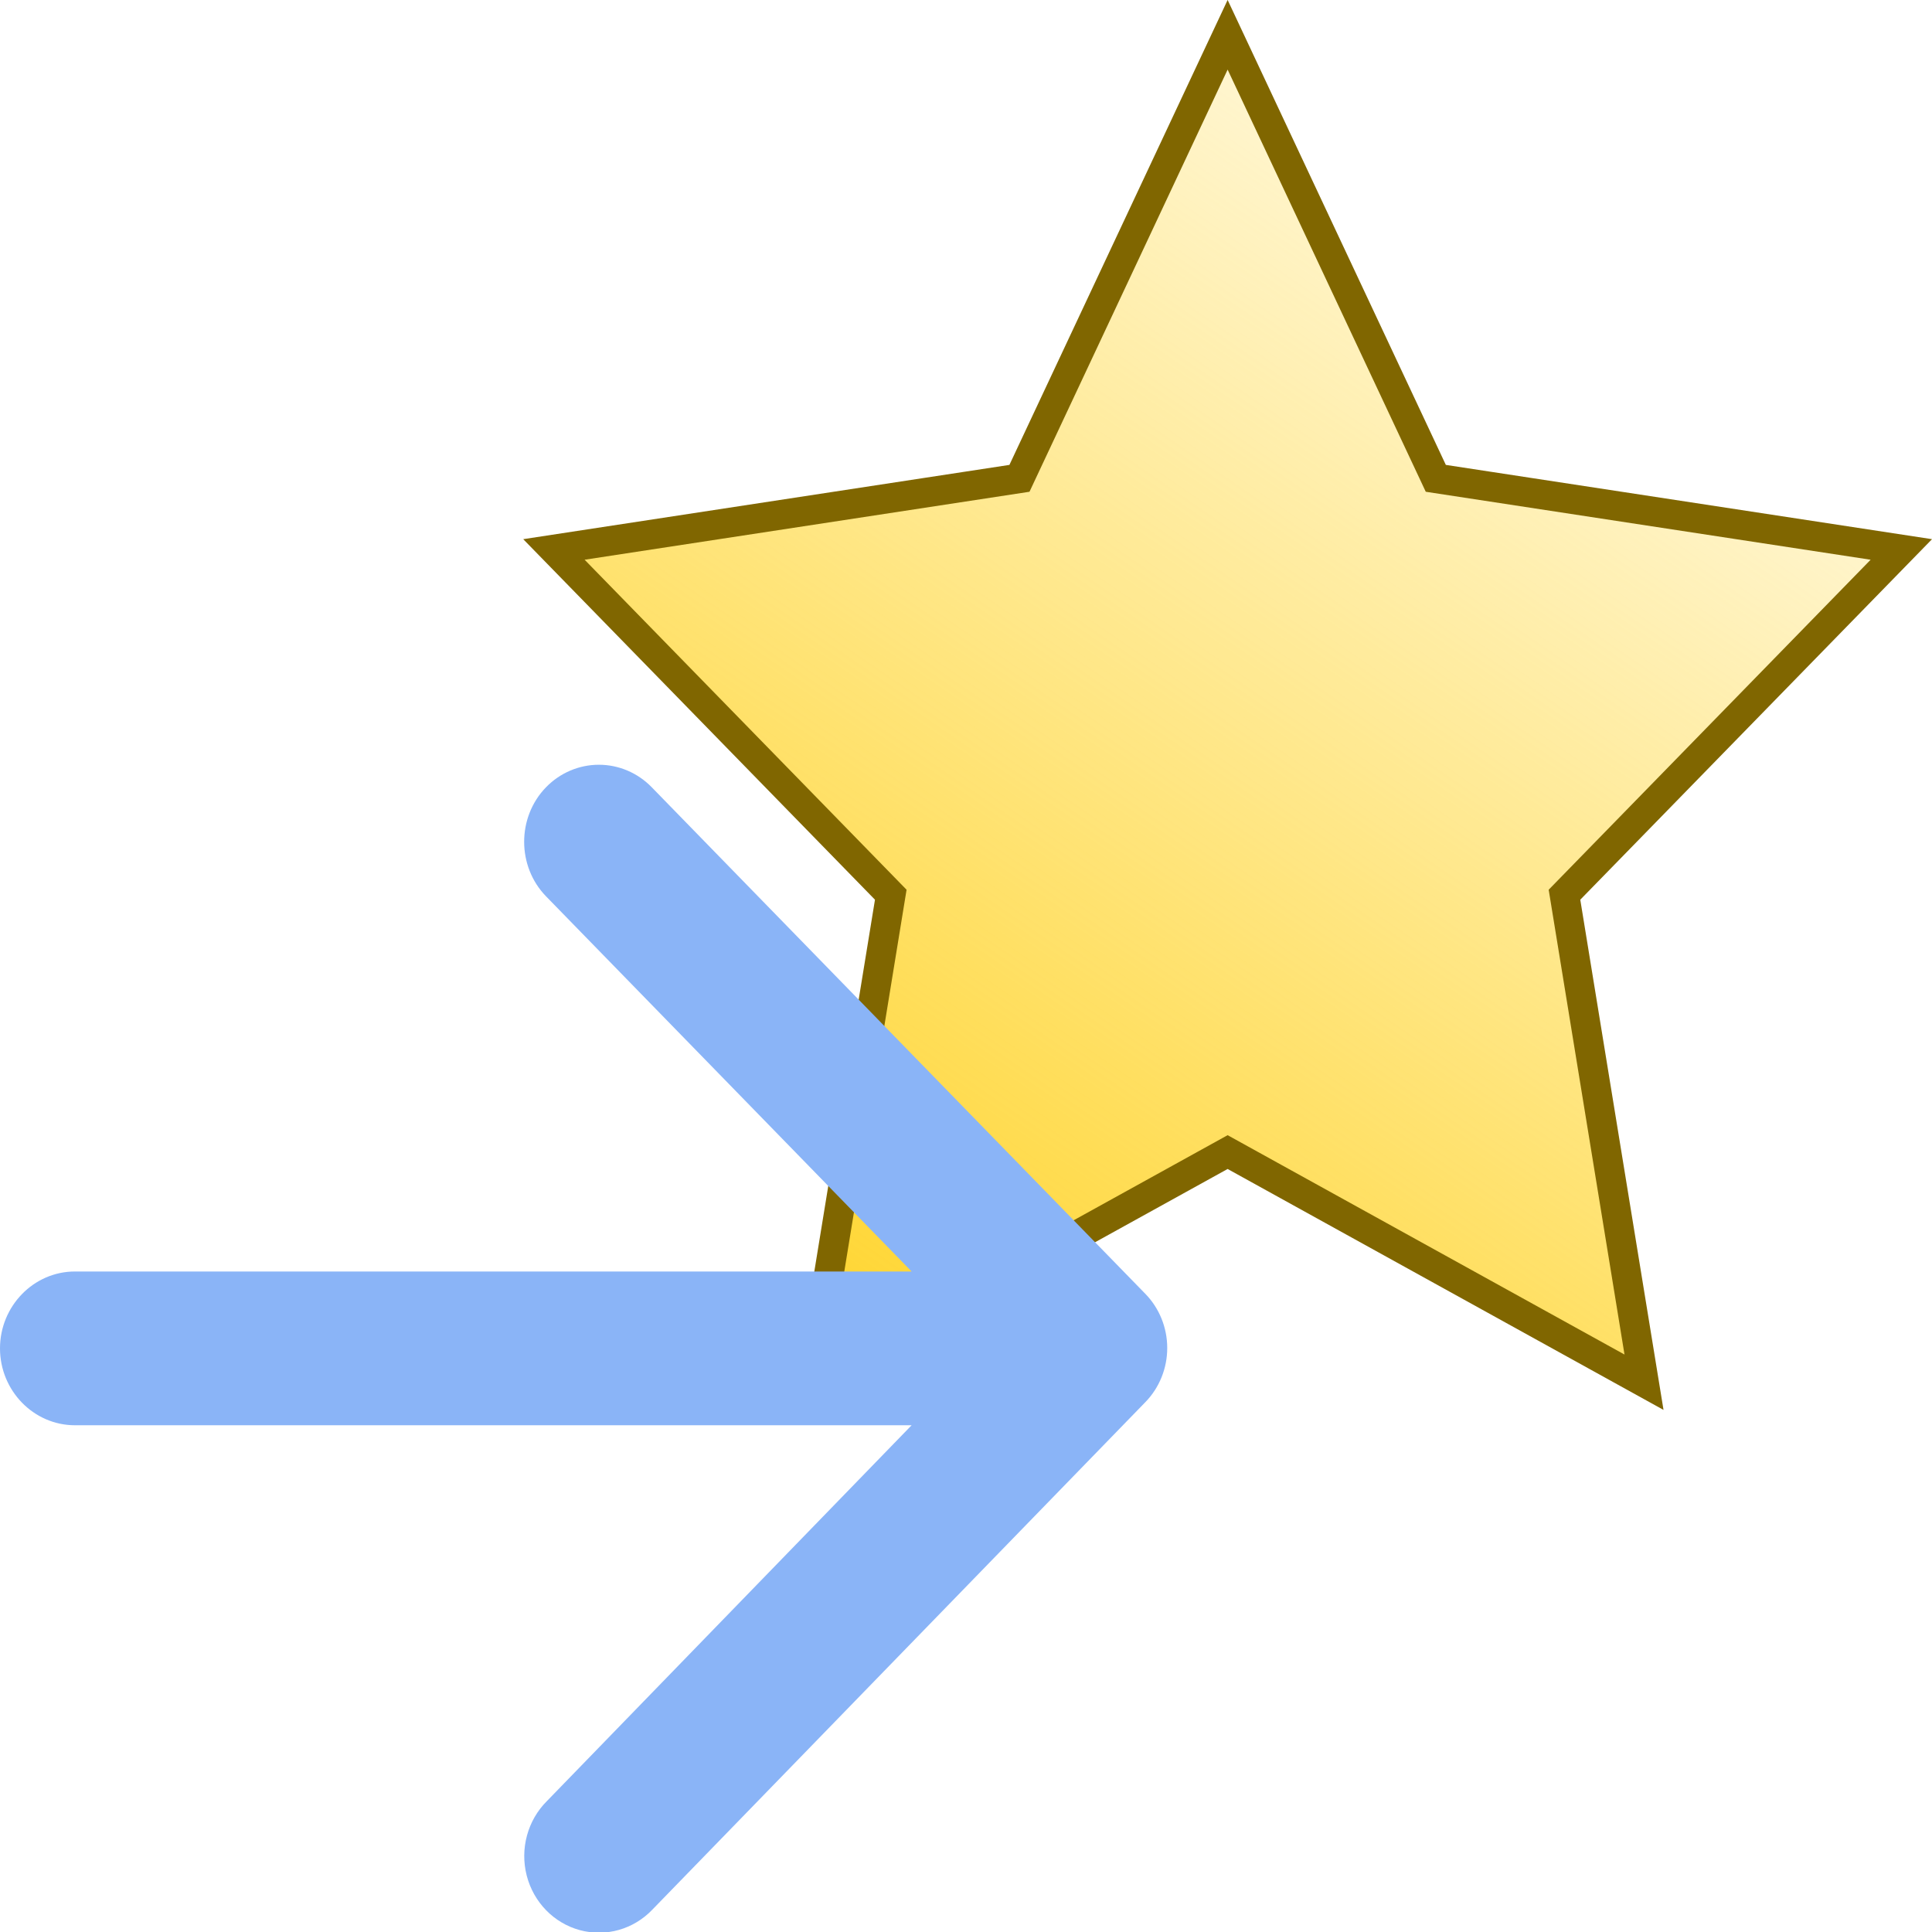
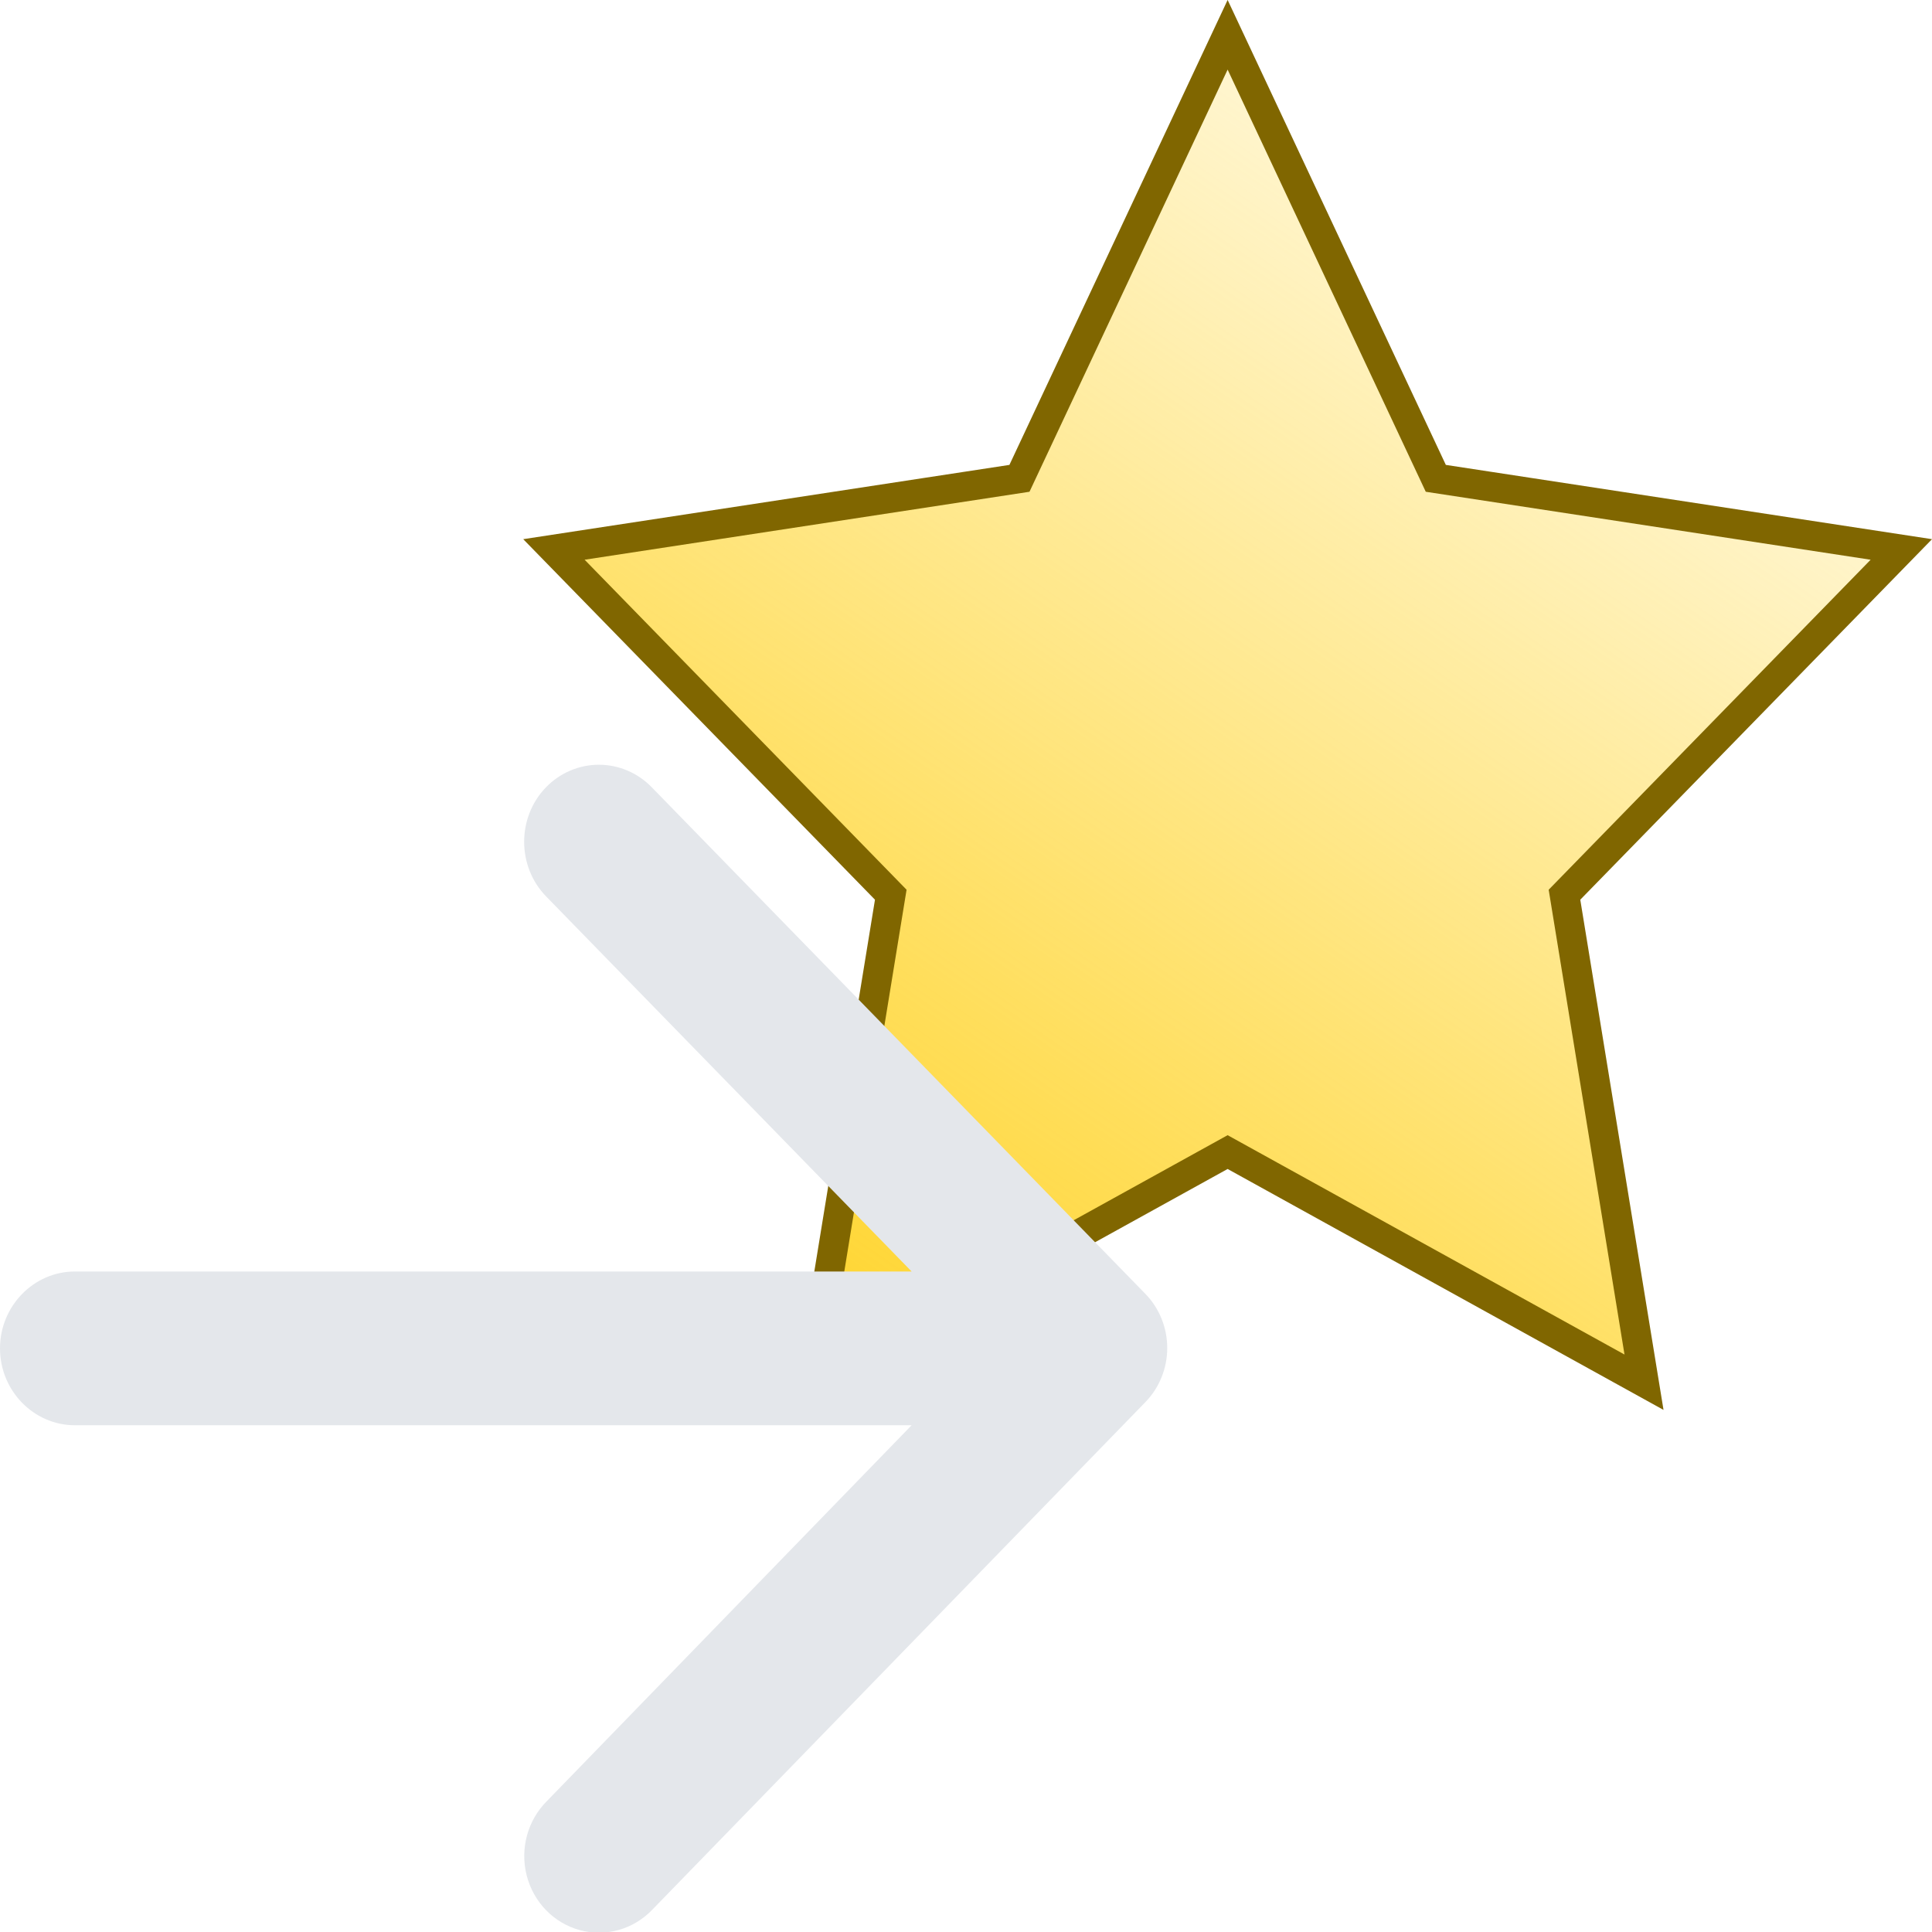
<svg xmlns="http://www.w3.org/2000/svg" xmlns:xlink="http://www.w3.org/1999/xlink" width="48" height="48" viewBox="0 0 48 48" version="1.1" id="svg4">
  <defs id="defs8">
    <linearGradient xlink:href="#linearGradient5426" id="linearGradient5428" x1="10.076" y1="12.422" x2="1.426" y2="-0.17" gradientUnits="userSpaceOnUse" gradientTransform="matrix(-2.776498,0,0,2.776498,48.13076,-0.148321)" />
    <linearGradient id="linearGradient5426">
      <stop style="stop-color:#ffd42a;stop-opacity:1;" offset="0" id="stop5422" />
      <stop style="stop-color:#ffd42a;stop-opacity:0;" offset="1" id="stop5424" />
    </linearGradient>
  </defs>
  <path style="display:inline;fill:url(#linearGradient5428);fill-opacity:1;fill-rule:evenodd;stroke:#806600;stroke-width:0.735;stroke-miterlimit:4;stroke-dasharray:none;stroke-opacity:1" id="path446" d="M 30.5,0.864 25.328,11.884 13.762,13.651 l 8.369,8.578 -1.976,12.112 10.345,-5.718 10.345,5.718 -1.976,-12.112 8.369,-8.578 -11.566,-1.767 z" />
-   <path d="m 1.861,31.59 h 20.788 l -9.082,-9.32 c -0.726,-0.745 -0.726,-1.967 0,-2.712 a 1.854,1.902 0 0 1 2.624,0 l 12.264,12.586 a 1.854,1.902 0 0 1 0,2.693 L 16.21,47.442 a 1.856,1.904 0 1 1 -2.624,-2.693 l 9.063,-9.339 H 1.861 C 0.837,35.41 0,34.551 0,33.5 0,32.45 0.837,31.59 1.861,31.59 Z" id="path2" style="stroke-width:1.885;stroke:none;fill:#8ab4f7;fill-opacity:1" />
+   <path d="m 1.861,31.59 h 20.788 l -9.082,-9.32 c -0.726,-0.745 -0.726,-1.967 0,-2.712 a 1.854,1.902 0 0 1 2.624,0 l 12.264,12.586 a 1.854,1.902 0 0 1 0,2.693 L 16.21,47.442 a 1.856,1.904 0 1 1 -2.624,-2.693 l 9.063,-9.339 H 1.861 C 0.837,35.41 0,34.551 0,33.5 0,32.45 0.837,31.59 1.861,31.59 Z" id="path2" style="stroke-width:1.885;stroke:none;fill:#e4e7eb;fill-opacity:1" />
</svg>
